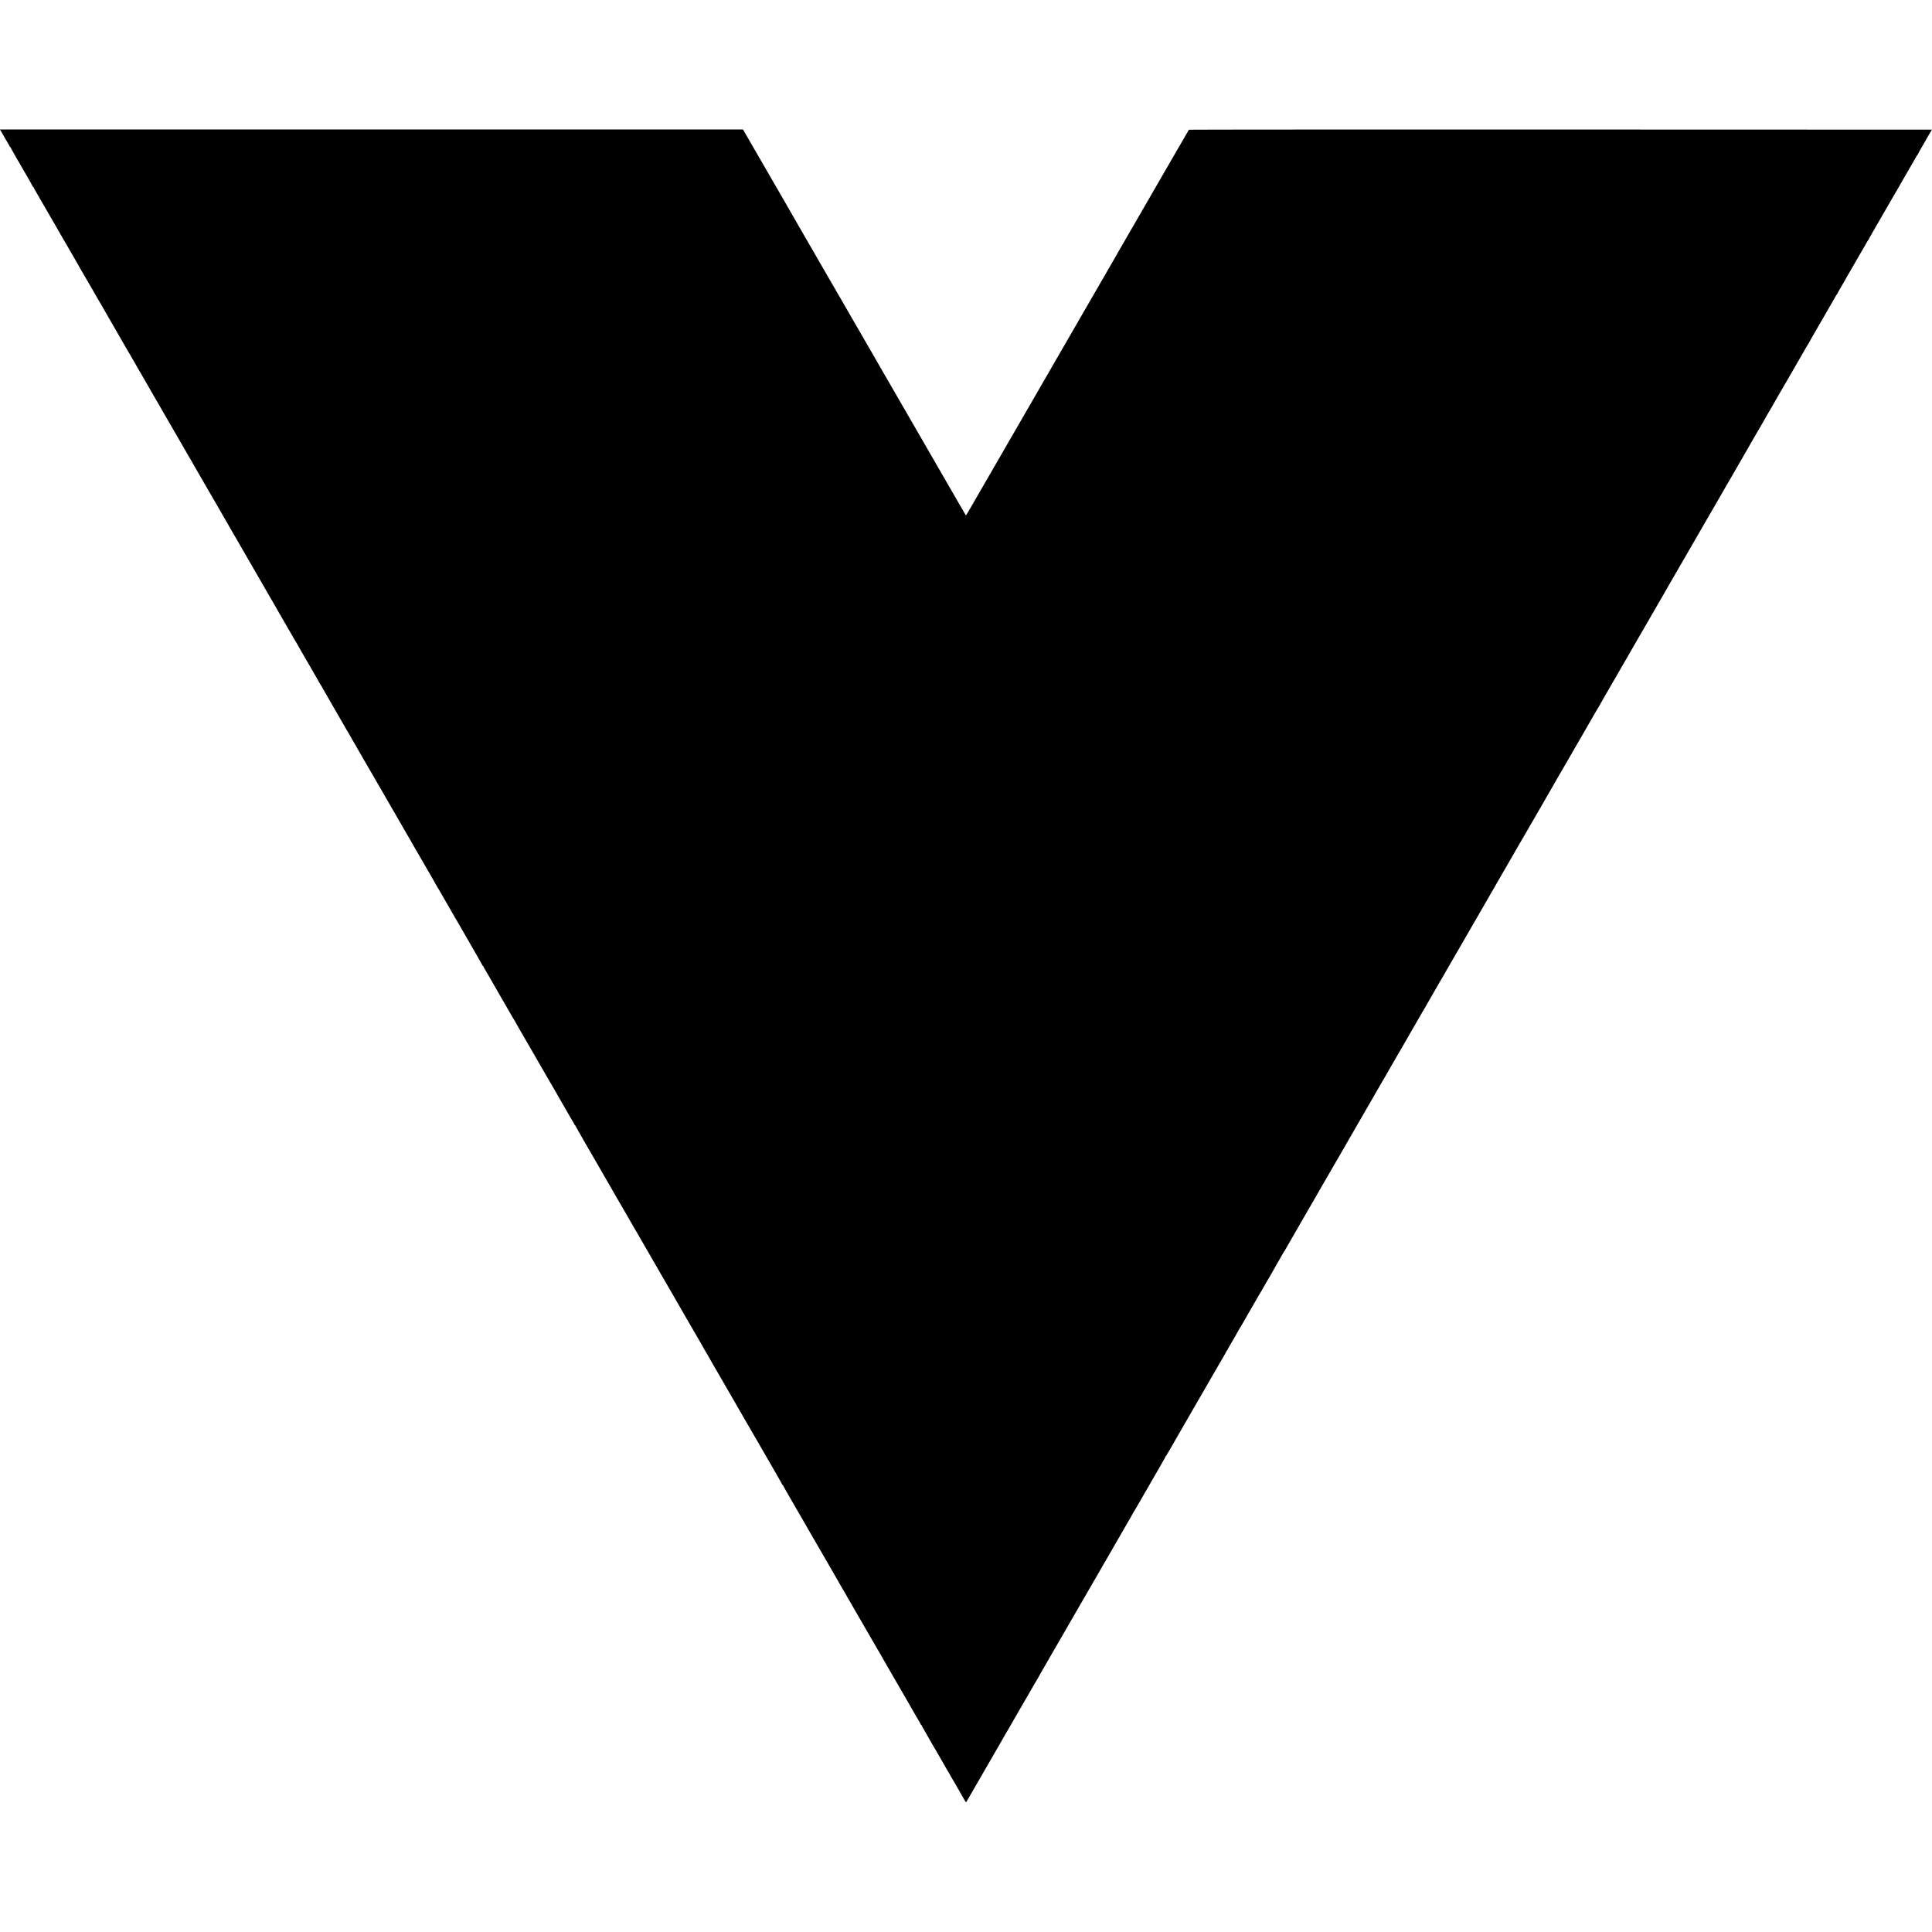
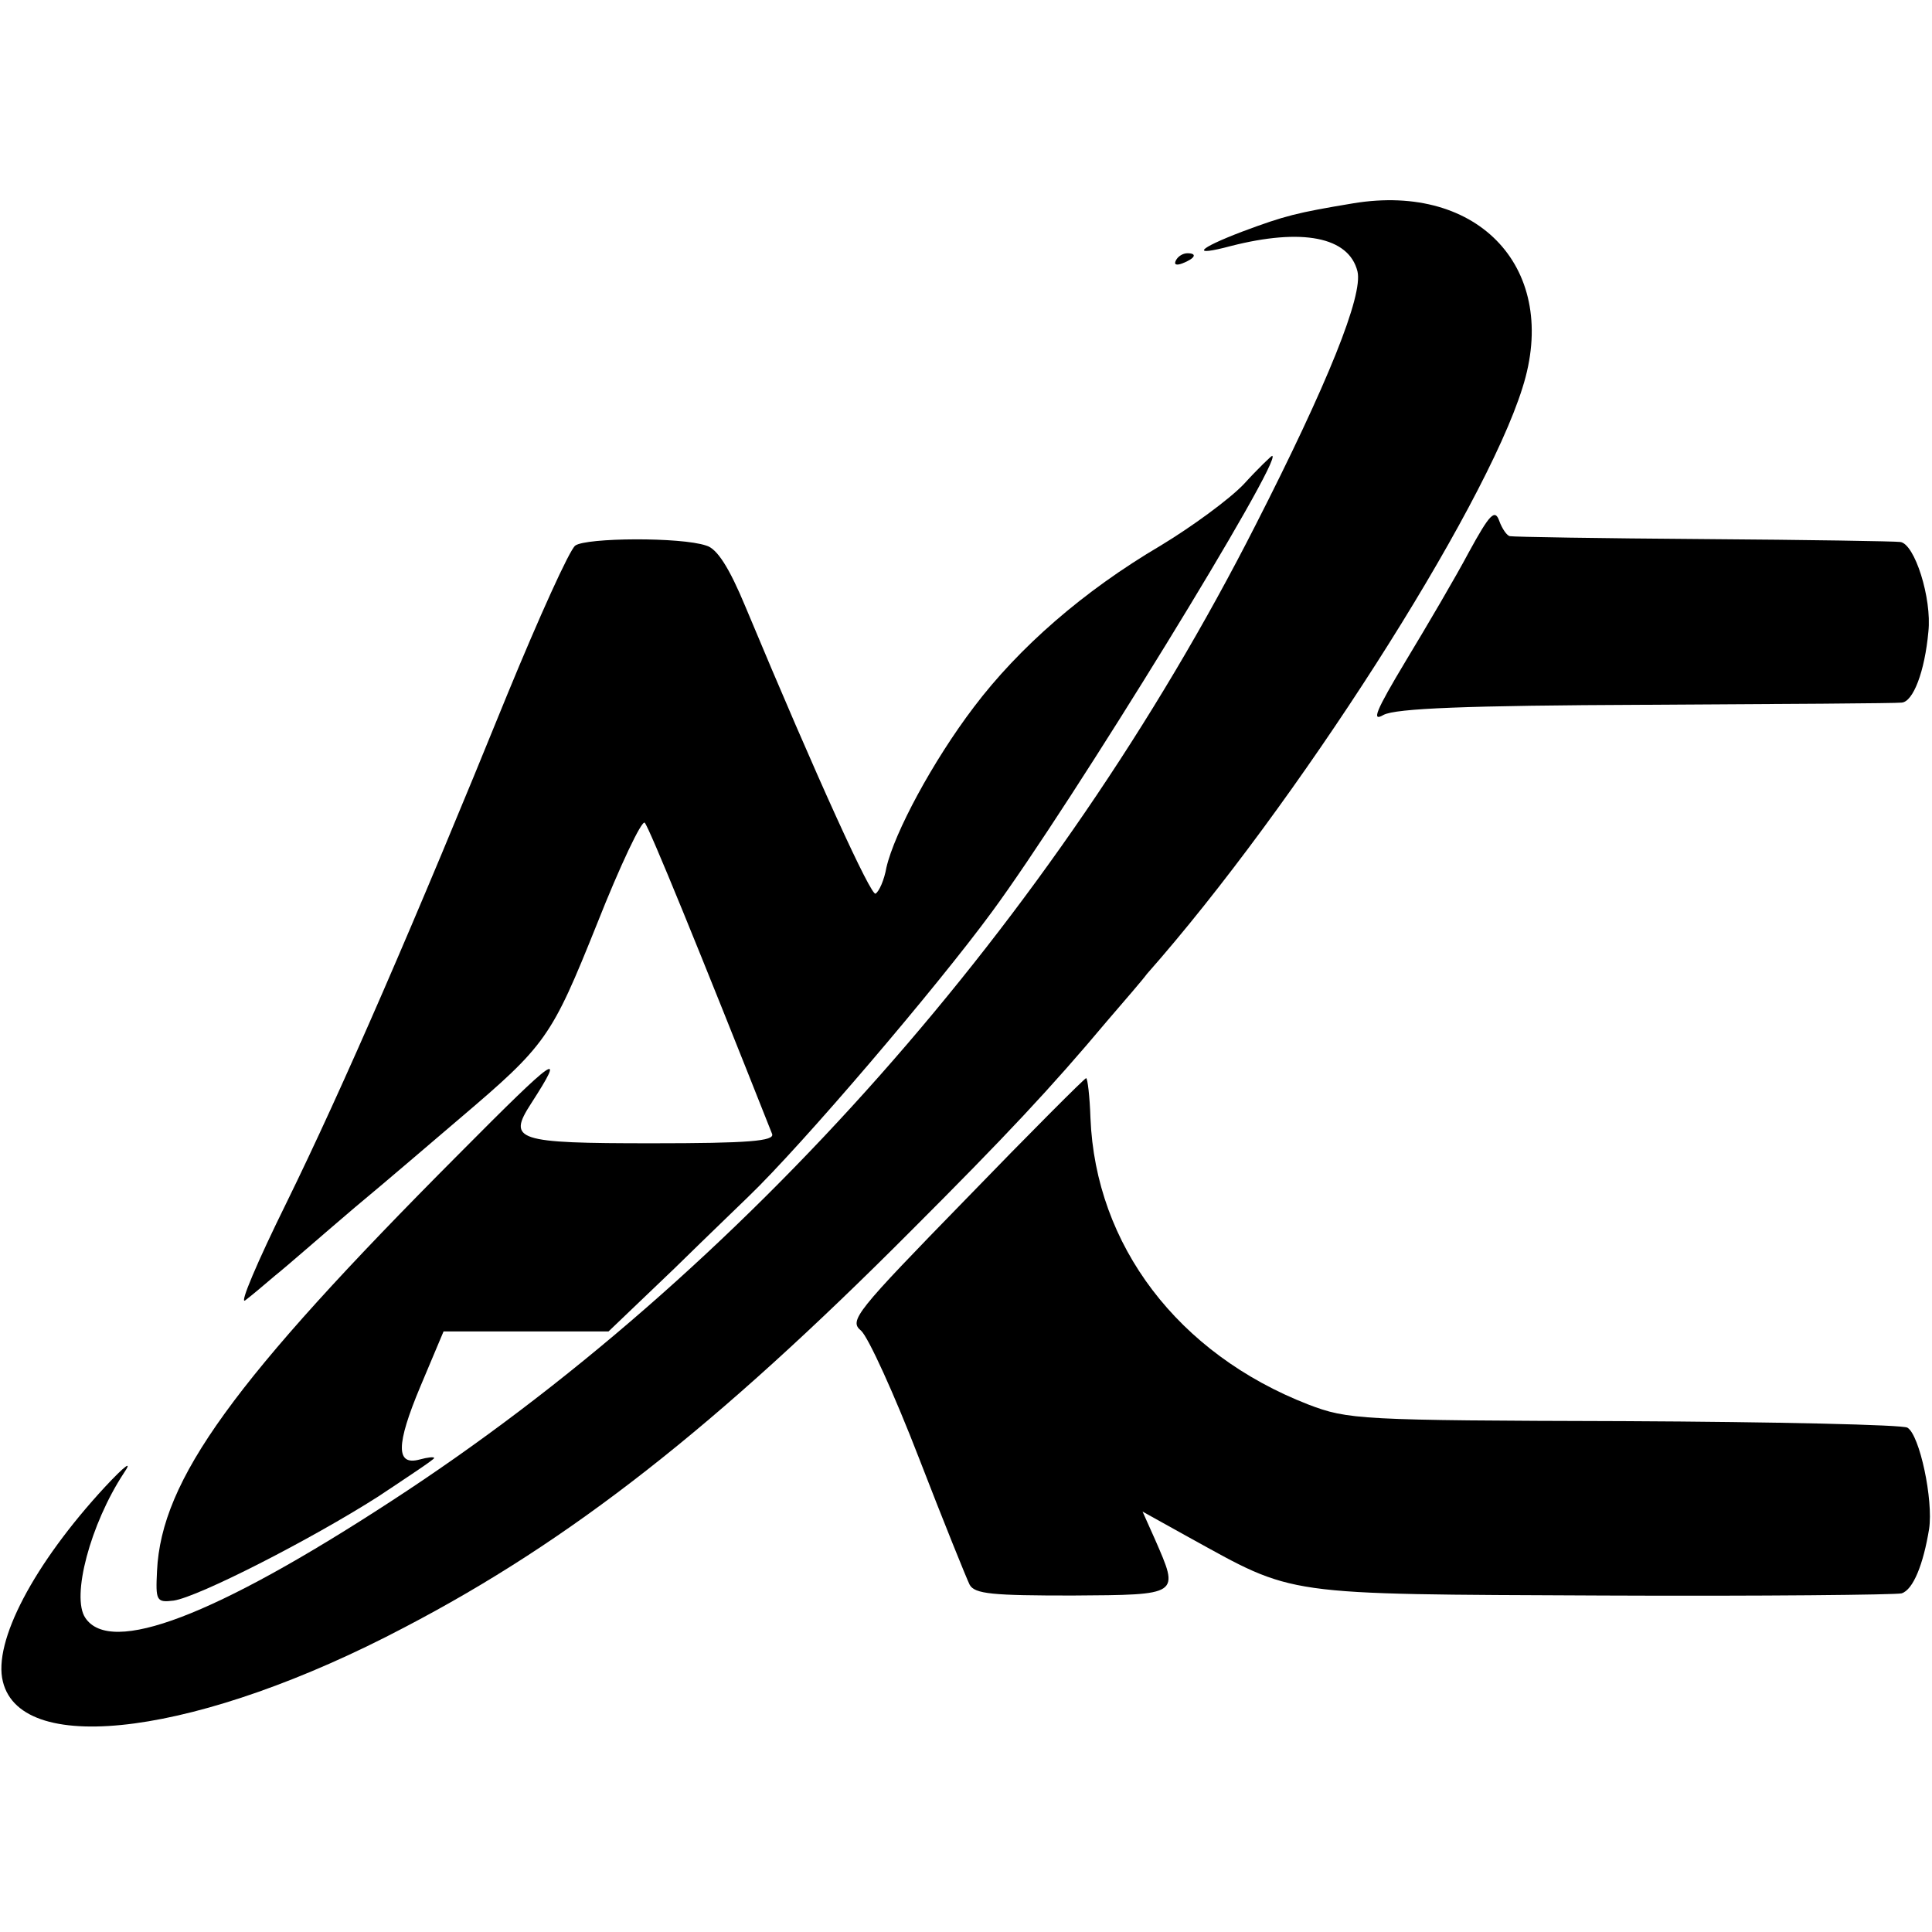
- <svg xmlns="http://www.w3.org/2000/svg" version="1.0" width="16pt" height="16pt" viewBox="0 0 16 16" preserveAspectRatio="xMidYMid meet">
-   <g transform="translate(0,16) scale(0.00032,-0.00032)" fill="#000000" stroke="none">
-     <path d="M18 46618 c45 -75 122 -207 122 -211 0 -2 25 -45 55 -95 30 -50 55 -96 55 -102 0 -5 5 -10 10 -10 6 0 10 -4 10 -9 0 -5 73 -135 161 -288 89 -153 173 -298 187 -323 14 -25 32 -57 41 -72 88 -149 187 -324 189 -335 2 -7 8 -13 13 -13 5 0 9 -4 9 -10 0 -5 46 -89 103 -187 175 -302 490 -846 507 -876 8 -16 20 -36 25 -45 28 -46 290 -498 339 -585 13 -23 74 -129 136 -236 61 -107 123 -215 137 -240 14 -25 29 -50 33 -56 5 -5 23 -37 40 -70 18 -33 38 -67 44 -75 11 -16 21 -33 63 -109 14 -25 29 -50 33 -56 4 -5 21 -35 38 -65 55 -100 261 -455 269 -465 4 -5 14 -21 20 -35 15 -29 41 -75 103 -180 24 -41 52 -88 60 -105 9 -16 57 -100 107 -185 112 -193 362 -626 380 -660 8 -14 23 -38 33 -55 11 -16 23 -37 27 -45 4 -8 26 -46 48 -85 23 -38 53 -90 67 -115 46 -81 64 -113 178 -310 62 -107 121 -210 132 -227 37 -67 56 -99 85 -148 16 -27 32 -57 36 -65 4 -8 15 -27 25 -42 9 -15 53 -89 96 -165 44 -76 177 -307 296 -513 120 -206 268 -463 330 -570 131 -227 117 -203 200 -348 36 -62 73 -125 82 -140 10 -15 21 -34 25 -42 4 -8 20 -37 36 -65 17 -27 38 -65 48 -82 49 -85 64 -111 87 -153 13 -25 28 -49 32 -55 4 -5 78 -134 165 -285 87 -151 166 -288 176 -305 10 -16 26 -43 35 -59 9 -17 125 -217 257 -445 132 -229 253 -441 270 -471 17 -30 45 -79 64 -108 18 -29 33 -54 33 -57 0 -2 20 -37 44 -77 24 -40 123 -212 221 -383 97 -170 190 -330 205 -355 16 -25 39 -65 53 -90 13 -25 81 -144 152 -265 70 -121 137 -238 150 -260 12 -22 37 -65 55 -95 18 -30 43 -73 55 -95 12 -22 48 -85 80 -140 77 -132 163 -280 190 -330 13 -22 71 -123 130 -225 59 -102 116 -199 126 -217 10 -17 29 -50 43 -72 15 -22 26 -43 26 -45 0 -2 27 -50 60 -106 33 -56 60 -103 60 -105 0 -2 55 -98 90 -155 8 -14 182 -316 239 -414 13 -22 45 -79 72 -124 27 -46 49 -86 49 -89 0 -2 14 -24 30 -48 16 -24 30 -46 30 -49 0 -5 74 -135 100 -176 5 -8 24 -42 43 -75 50 -88 58 -101 262 -455 104 -179 199 -345 213 -370 14 -25 28 -49 32 -55 4 -5 17 -26 28 -45 10 -19 62 -109 114 -200 114 -197 133 -230 170 -295 16 -27 33 -57 38 -65 17 -28 96 -165 103 -180 4 -8 16 -28 26 -45 10 -16 77 -131 148 -255 72 -124 181 -313 243 -420 62 -107 121 -209 131 -227 35 -62 323 -560 392 -678 38 -66 83 -145 100 -175 16 -30 33 -59 37 -65 4 -5 17 -27 29 -47 34 -61 56 -100 90 -156 17 -29 31 -55 31 -57 0 -2 17 -32 39 -67 21 -35 134 -229 251 -433 117 -203 235 -407 261 -451 27 -45 49 -85 49 -88 0 -4 8 -19 19 -34 15 -21 200 -341 309 -533 10 -19 33 -58 51 -87 17 -29 31 -54 31 -56 0 -2 25 -44 55 -94 30 -50 55 -95 55 -98 0 -4 6 -15 14 -23 7 -9 27 -41 43 -71 17 -30 170 -297 342 -594 171 -296 311 -542 311 -547 0 -5 5 -9 10 -9 6 0 10 -4 10 -10 0 -5 22 -47 49 -92 27 -46 58 -99 68 -118 24 -43 81 -140 93 -160 5 -8 66 -114 135 -235 69 -121 130 -227 135 -235 12 -21 259 -447 283 -490 10 -19 28 -47 38 -62 11 -14 19 -29 19 -32 0 -3 37 -69 83 -148 99 -170 305 -526 337 -583 13 -22 31 -53 41 -70 11 -16 22 -37 26 -45 7 -14 82 -146 103 -180 14 -24 181 -311 205 -355 13 -22 46 -80 75 -130 29 -49 64 -110 78 -135 14 -25 51 -88 82 -140 31 -52 59 -102 63 -110 4 -8 18 -33 31 -55 205 -353 284 -489 309 -535 17 -30 45 -78 62 -106 18 -28 36 -60 39 -72 4 -12 12 -22 17 -22 5 0 9 -4 9 -10 0 -5 109 -197 241 -427 133 -230 250 -431 259 -448 51 -90 222 -385 280 -485 37 -63 78 -135 92 -160 14 -25 67 -117 118 -205 51 -88 101 -175 111 -193 34 -58 55 -95 149 -257 51 -88 101 -173 110 -190 9 -16 76 -131 147 -255 72 -124 140 -241 151 -260 61 -108 281 -489 355 -615 38 -66 77 -133 87 -150 35 -63 91 -161 100 -175 14 -23 99 -169 128 -220 54 -97 135 -235 142 -245 4 -5 20 -32 35 -60 26 -48 238 -416 276 -480 10 -16 26 -46 37 -65 30 -53 382 -661 403 -695 10 -16 22 -37 26 -45 4 -8 26 -48 50 -88 24 -41 43 -75 43 -77 0 -2 22 -40 50 -85 27 -45 50 -84 50 -86 0 -3 38 -69 83 -147 84 -142 302 -520 340 -587 10 -19 34 -60 52 -90 18 -30 44 -75 57 -100 14 -25 45 -79 70 -120 25 -41 56 -96 70 -121 14 -25 77 -133 138 -240 62 -107 122 -210 132 -229 25 -43 310 -535 337 -581 11 -19 26 -45 34 -59 17 -32 238 -414 266 -460 11 -19 24 -41 28 -49 3 -7 75 -133 160 -278 84 -146 153 -269 153 -274 0 -5 5 -9 10 -9 6 0 10 -4 10 -10 0 -5 82 -150 181 -322 182 -314 201 -346 240 -415 12 -21 80 -139 152 -263 71 -124 141 -245 155 -270 14 -25 28 -49 32 -55 6 -8 145 -248 220 -380 37 -66 209 -362 229 -395 11 -19 24 -42 28 -49 4 -8 67 -118 140 -243 73 -125 133 -230 133 -233 0 -2 15 -28 33 -57 19 -29 47 -78 64 -108 17 -30 53 -93 79 -139 53 -90 82 -141 157 -272 82 -142 115 -199 381 -659 142 -245 268 -463 281 -485 12 -22 71 -125 132 -230 60 -104 172 -298 248 -430 76 -132 146 -253 156 -270 11 -16 22 -36 26 -44 3 -8 30 -54 60 -103 29 -49 53 -91 53 -93 0 -3 18 -34 40 -70 22 -36 40 -67 40 -69 0 -2 37 -66 81 -142 45 -77 98 -168 119 -204 20 -36 47 -81 58 -100 12 -19 27 -47 33 -62 6 -16 15 -28 20 -28 5 0 9 -4 9 -9 0 -6 63 -118 140 -251 77 -133 140 -243 140 -245 0 -2 18 -33 41 -70 22 -37 49 -83 60 -101 10 -19 29 -51 40 -71 25 -45 109 -189 126 -218 7 -11 17 -29 22 -40 6 -11 22 -38 35 -60 14 -22 37 -62 52 -90 14 -27 35 -62 45 -77 11 -14 19 -29 19 -32 0 -3 18 -35 40 -71 22 -36 40 -67 40 -69 0 -2 19 -35 42 -72 23 -38 55 -94 72 -124 26 -47 139 -244 171 -298 6 -9 21 -36 34 -60 28 -48 37 -51 51 -19 6 12 19 36 29 52 10 17 27 46 38 65 11 19 104 181 208 360 103 179 199 345 213 370 14 25 42 74 64 109 21 34 38 65 38 67 0 2 18 33 40 69 22 36 40 67 40 69 0 3 177 310 199 346 16 26 136 234 140 244 2 5 25 44 52 88 27 44 49 81 49 84 0 2 18 34 40 70 22 36 40 67 40 69 0 2 20 36 43 77 35 58 169 289 297 513 9 17 50 86 90 155 40 69 86 150 103 180 16 30 35 62 41 70 6 8 16 24 22 35 35 64 72 129 167 293 59 100 116 199 127 220 11 20 30 53 41 72 43 72 1070 1850 1121 1940 14 25 65 113 113 195 48 83 96 166 107 185 10 19 28 50 38 68 11 18 73 124 137 235 64 111 175 303 246 427 71 124 173 299 225 390 52 91 116 202 143 248 27 45 49 85 49 89 0 4 6 14 14 22 7 9 28 43 46 76 26 47 251 436 378 655 11 19 29 51 40 70 11 19 101 176 201 348 99 172 181 317 181 323 0 5 5 9 10 9 6 0 10 5 10 11 0 6 8 23 18 37 11 15 32 52 49 82 16 30 130 228 253 440 122 212 234 405 248 430 13 25 39 70 57 100 39 65 69 117 130 225 25 44 50 87 55 95 12 19 78 134 220 380 61 107 129 224 150 260 161 277 222 382 246 425 15 28 47 83 71 123 24 41 43 78 43 83 0 5 4 9 8 9 4 0 13 12 19 28 7 15 23 45 36 67 66 110 277 478 277 483 0 3 6 13 14 21 7 9 27 41 43 71 17 30 45 80 63 110 34 57 375 649 394 685 6 11 16 27 22 35 6 8 26 42 44 75 18 33 41 74 51 90 10 17 24 41 32 55 54 97 72 128 88 152 11 14 19 28 19 30 0 3 79 141 175 308 96 167 175 305 175 308 0 3 6 13 14 21 7 9 26 39 41 66 33 60 276 483 338 587 24 40 46 80 50 88 4 8 13 24 20 35 14 23 95 163 125 215 11 19 52 91 92 160 40 69 80 139 90 155 9 17 103 179 207 360 105 182 200 346 211 365 103 181 463 802 489 845 7 11 15 27 19 35 4 8 29 51 55 95 64 110 828 1433 848 1470 9 17 24 41 33 55 9 14 29 48 45 77 15 28 52 93 82 145 30 51 62 107 71 123 17 30 231 398 400 690 51 88 103 179 115 202 12 23 26 48 32 55 6 7 24 38 40 68 17 30 61 107 98 170 37 63 84 144 103 180 19 36 41 72 48 81 8 8 14 18 14 21 0 4 27 51 59 106 32 55 72 124 89 154 16 29 71 125 122 213 51 88 104 180 118 205 13 25 28 50 32 55 4 6 17 26 28 45 11 19 45 80 77 135 31 55 66 116 77 135 11 19 88 152 171 295 401 694 620 1072 650 1125 11 19 87 152 170 295 83 143 158 273 166 288 9 16 21 36 26 45 6 9 31 52 55 96 25 43 54 94 66 115 11 20 95 164 186 321 91 157 173 299 182 315 9 17 26 46 37 65 12 19 66 114 121 210 56 96 108 186 117 200 8 14 24 40 34 59 24 45 383 664 412 713 5 9 17 29 26 45 15 28 120 210 241 419 36 61 68 117 72 125 4 8 12 23 19 34 35 57 245 420 262 453 11 20 35 61 53 90 17 29 32 54 32 56 0 3 28 51 62 108 33 57 70 119 80 138 10 19 23 42 28 50 5 8 32 53 59 100 27 47 149 258 271 470 122 212 234 405 248 430 30 53 62 108 80 135 6 11 15 27 19 35 4 8 85 150 181 315 96 165 187 323 202 350 31 56 116 202 130 225 5 8 25 42 43 75 19 33 92 159 162 280 149 257 157 271 202 350 19 33 38 67 43 75 9 14 228 392 275 475 12 22 55 96 95 165 40 69 80 139 90 155 24 42 202 350 221 383 9 15 27 47 41 72 14 25 75 131 136 236 61 106 121 210 134 232 99 172 271 470 279 482 5 8 23 40 40 70 18 30 81 141 142 245 60 105 121 210 135 235 14 25 71 124 127 220 56 96 143 247 194 335 51 88 96 167 102 175 14 24 180 311 204 355 23 43 340 590 356 615 5 8 50 87 101 175 171 301 517 898 582 1008 25 43 46 81 46 83 0 2 12 23 27 47 14 23 40 67 56 97 16 30 35 62 42 70 7 8 15 22 18 30 4 8 20 38 37 65 16 28 33 57 37 65 6 12 111 196 143 250 5 8 55 95 112 193 57 98 113 195 126 215 12 20 27 46 32 57 6 11 14 27 20 35 5 8 76 130 156 270 80 140 165 287 187 325 23 39 52 90 66 115 13 25 30 52 37 61 8 8 14 18 14 21 0 4 41 77 92 165 50 87 175 302 276 478 101 176 208 360 236 408 28 49 67 117 86 152 19 35 41 70 48 77 6 6 12 15 12 19 0 7 124 224 167 291 12 21 23 40 23 42 0 2 21 40 46 83 26 43 55 92 64 109 54 95 327 568 354 614 19 30 45 75 59 100 71 128 82 145 89 148 4 2 8 8 8 13 0 5 42 82 94 172 311 538 496 858 518 897 14 25 40 70 58 100 18 30 42 71 53 90 10 19 79 139 152 265 73 127 142 246 153 265 10 19 43 76 72 125 29 50 63 108 75 130 65 116 80 140 87 143 4 2 8 8 8 12 0 8 114 212 140 250 6 8 14 24 20 35 5 11 54 97 108 190 l100 170 -9611 3 c-5286 1 -9614 -1 -9618 -5 -5 -6 -419 -719 -619 -1068 -89 -155 -267 -463 -323 -560 -38 -66 -81 -140 -95 -165 -31 -56 -263 -457 -526 -910 -110 -190 -224 -388 -254 -440 -29 -52 -61 -109 -71 -125 -23 -39 -243 -420 -268 -465 -11 -19 -204 -352 -428 -740 -224 -388 -477 -826 -563 -975 -85 -148 -185 -322 -222 -385 -37 -63 -120 -207 -185 -320 -65 -113 -177 -306 -248 -430 -72 -124 -172 -297 -222 -385 -51 -88 -142 -245 -202 -350 -131 -226 -247 -427 -408 -705 -65 -113 -249 -432 -410 -710 -160 -278 -388 -673 -506 -877 -118 -205 -216 -373 -219 -373 -3 0 -52 82 -109 183 -58 100 -144 250 -192 332 -95 164 -402 696 -647 1120 -85 149 -228 396 -317 550 -212 365 -982 1700 -1008 1745 -10 19 -43 76 -72 125 -29 50 -64 110 -77 135 -14 25 -63 110 -110 190 -47 80 -96 165 -110 190 -14 25 -99 171 -188 325 -89 154 -174 300 -188 325 -13 25 -64 113 -112 195 -48 83 -140 242 -205 355 -65 113 -183 317 -263 454 -79 137 -152 264 -163 282 -50 89 -335 583 -354 614 -12 19 -34 58 -50 85 -15 28 -129 226 -253 440 -124 215 -235 408 -247 430 -12 22 -69 121 -127 220 -58 99 -226 389 -373 645 -148 256 -324 561 -392 678 -67 117 -134 232 -147 255 -13 23 -33 59 -46 80 l-22 37 -9615 0 -9615 0 20 -32z" />
+ <svg xmlns="http://www.w3.org/2000/svg" version="1.0" width="267pt" height="267pt" viewBox="0 0 267 267" preserveAspectRatio="xMidYMid meet">
+   <g transform="translate(0,267) scale(0.1,-0.1)" fill="#000000" stroke="none">
+     <path d="M1870 2389 c-78 -13 -94 -17 -153 -39 -63 -24 -72 -35 -16 -20 98 25 163 13 175 -35 8 -33 -41 -155 -141 -351 -277 -545 -710 -1034 -1195 -1349 -244 -159 -387 -213 -422 -161 -20 29 7 130 53 200 13 19 2 11 -26 -19 -98 -106 -155 -214 -141 -269 26 -106 274 -73 555 75 230 120 430 277 701 549 129 129 192 196 270 289 25 29 50 58 55 65 205 232 466 640 519 810 52 163 -59 284 -234 255z" />
+     <path d="M1625 2310 c-3 -6 1 -7 9 -4 18 7 21 14 7 14 -6 0 -13 -4 -16 -10z" />
+     <path d="M1719 2001 c-20 -21 -72 -59 -115 -85 -107 -63 -196 -141 -258 -223 -57 -75 -110 -174 -121 -222 -3 -17 -10 -33 -15 -36 -6 -4 -79 155 -180 397 -22 53 -39 80 -54 84 -35 12 -166 11 -181 0 -8 -6 -50 -99 -94 -206 -128 -315 -228 -545 -305 -702 -40 -81 -66 -142 -57 -135 8 6 27 22 41 34 14 11 63 54 110 94 47 39 112 95 145 123 120 102 127 112 190 269 32 81 62 144 66 140 6 -6 77 -180 176 -430 4 -10 -33 -13 -166 -13 -188 0 -200 4 -167 55 49 76 36 67 -100 -70 -312 -313 -411 -450 -417 -576 -2 -41 -1 -44 23 -41 34 5 189 84 283 144 42 28 77 51 77 53 0 2 -9 1 -20 -2 -33 -9 -33 20 1 101 l32 76 114 0 114 0 91 87 c50 49 96 93 102 99 74 71 260 289 337 394 109 148 405 630 387 630 -1 0 -19 -17 -39 -39z" />
+     <path d="M2030 1907 c-18 -34 -58 -102 -87 -150 -42 -70 -48 -85 -31 -75 17 9 113 13 363 14 187 1 346 2 353 3 16 1 32 43 37 98 5 46 -19 122 -39 124 -6 1 -128 3 -271 4 -143 1 -264 3 -268 4 -4 0 -11 10 -15 21 -6 17 -13 10 -42 -43z" />
+     <path d="M1335 1013 c-153 -157 -162 -168 -145 -182 10 -9 46 -88 80 -176 34 -88 66 -167 70 -175 7 -13 32 -15 142 -15 150 1 148 0 114 78 l-17 38 63 -35 c149 -82 125 -79 573 -81 220 -1 406 1 413 3 16 5 30 40 38 89 6 40 -13 130 -30 140 -6 4 -182 8 -391 9 -366 1 -382 2 -437 23 -180 70 -294 220 -301 396 -1 30 -4 55 -6 55 -2 0 -77 -75 -166 -167z" />
  </g>
</svg>
